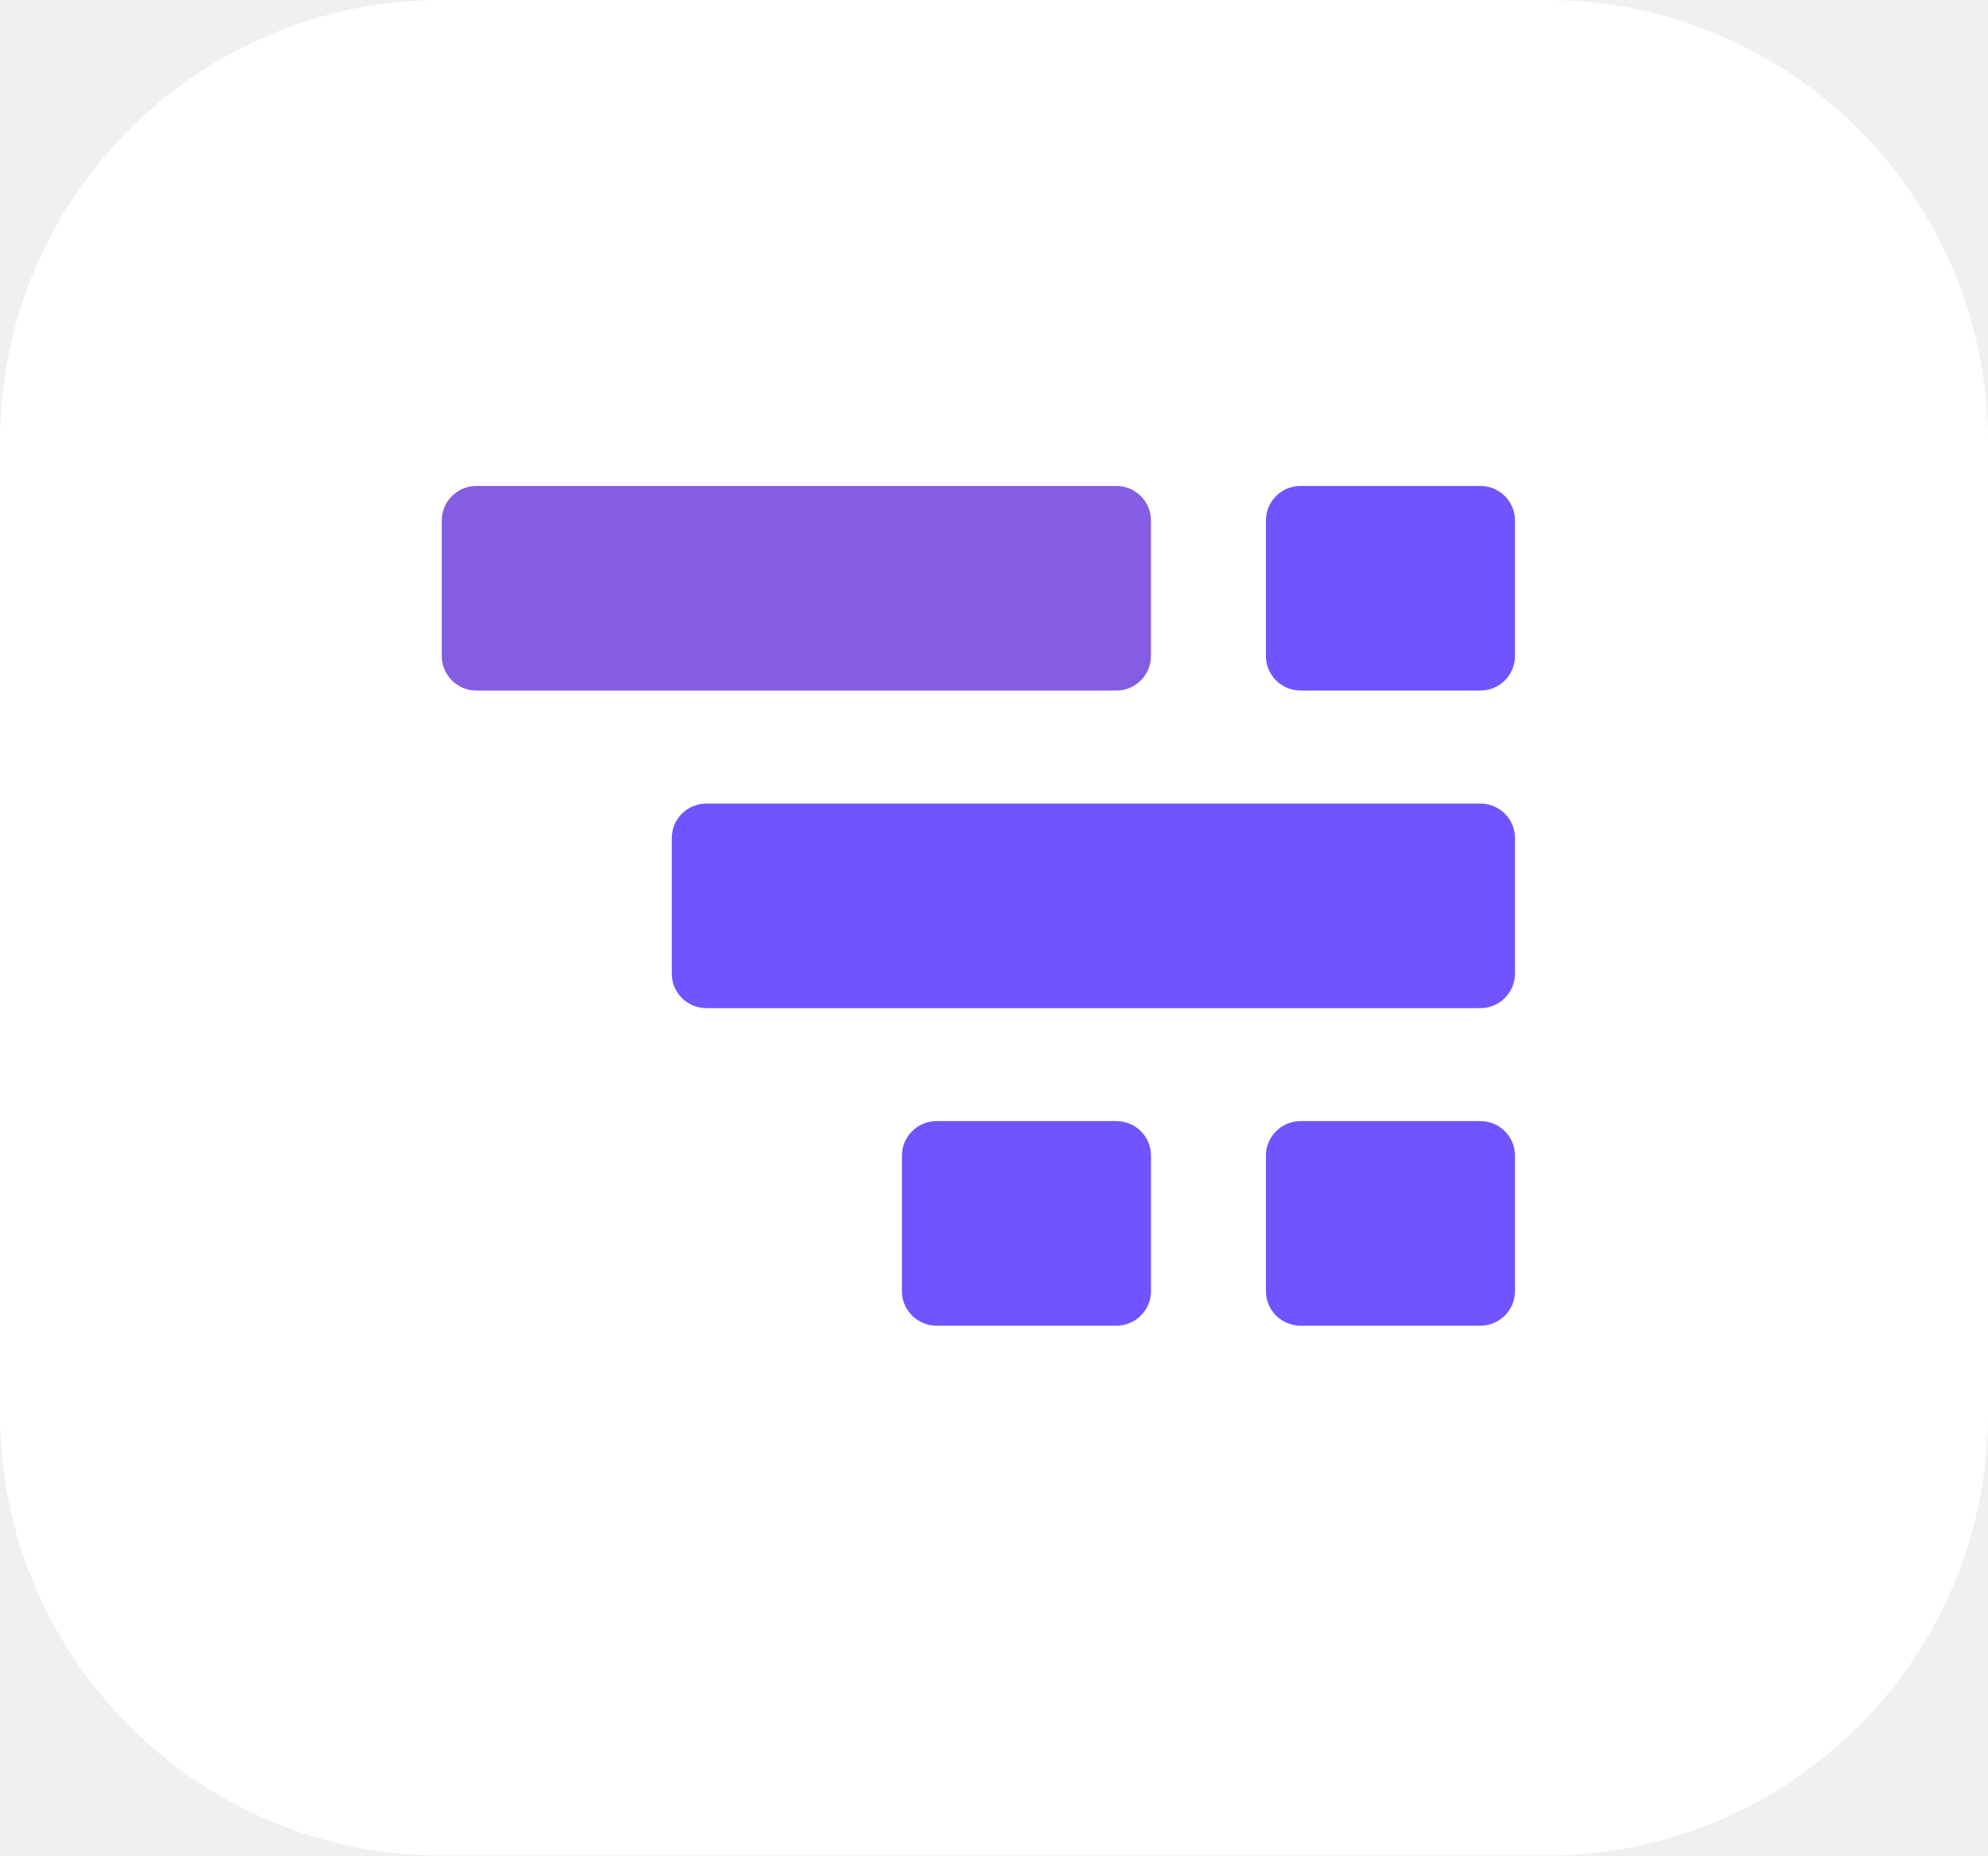
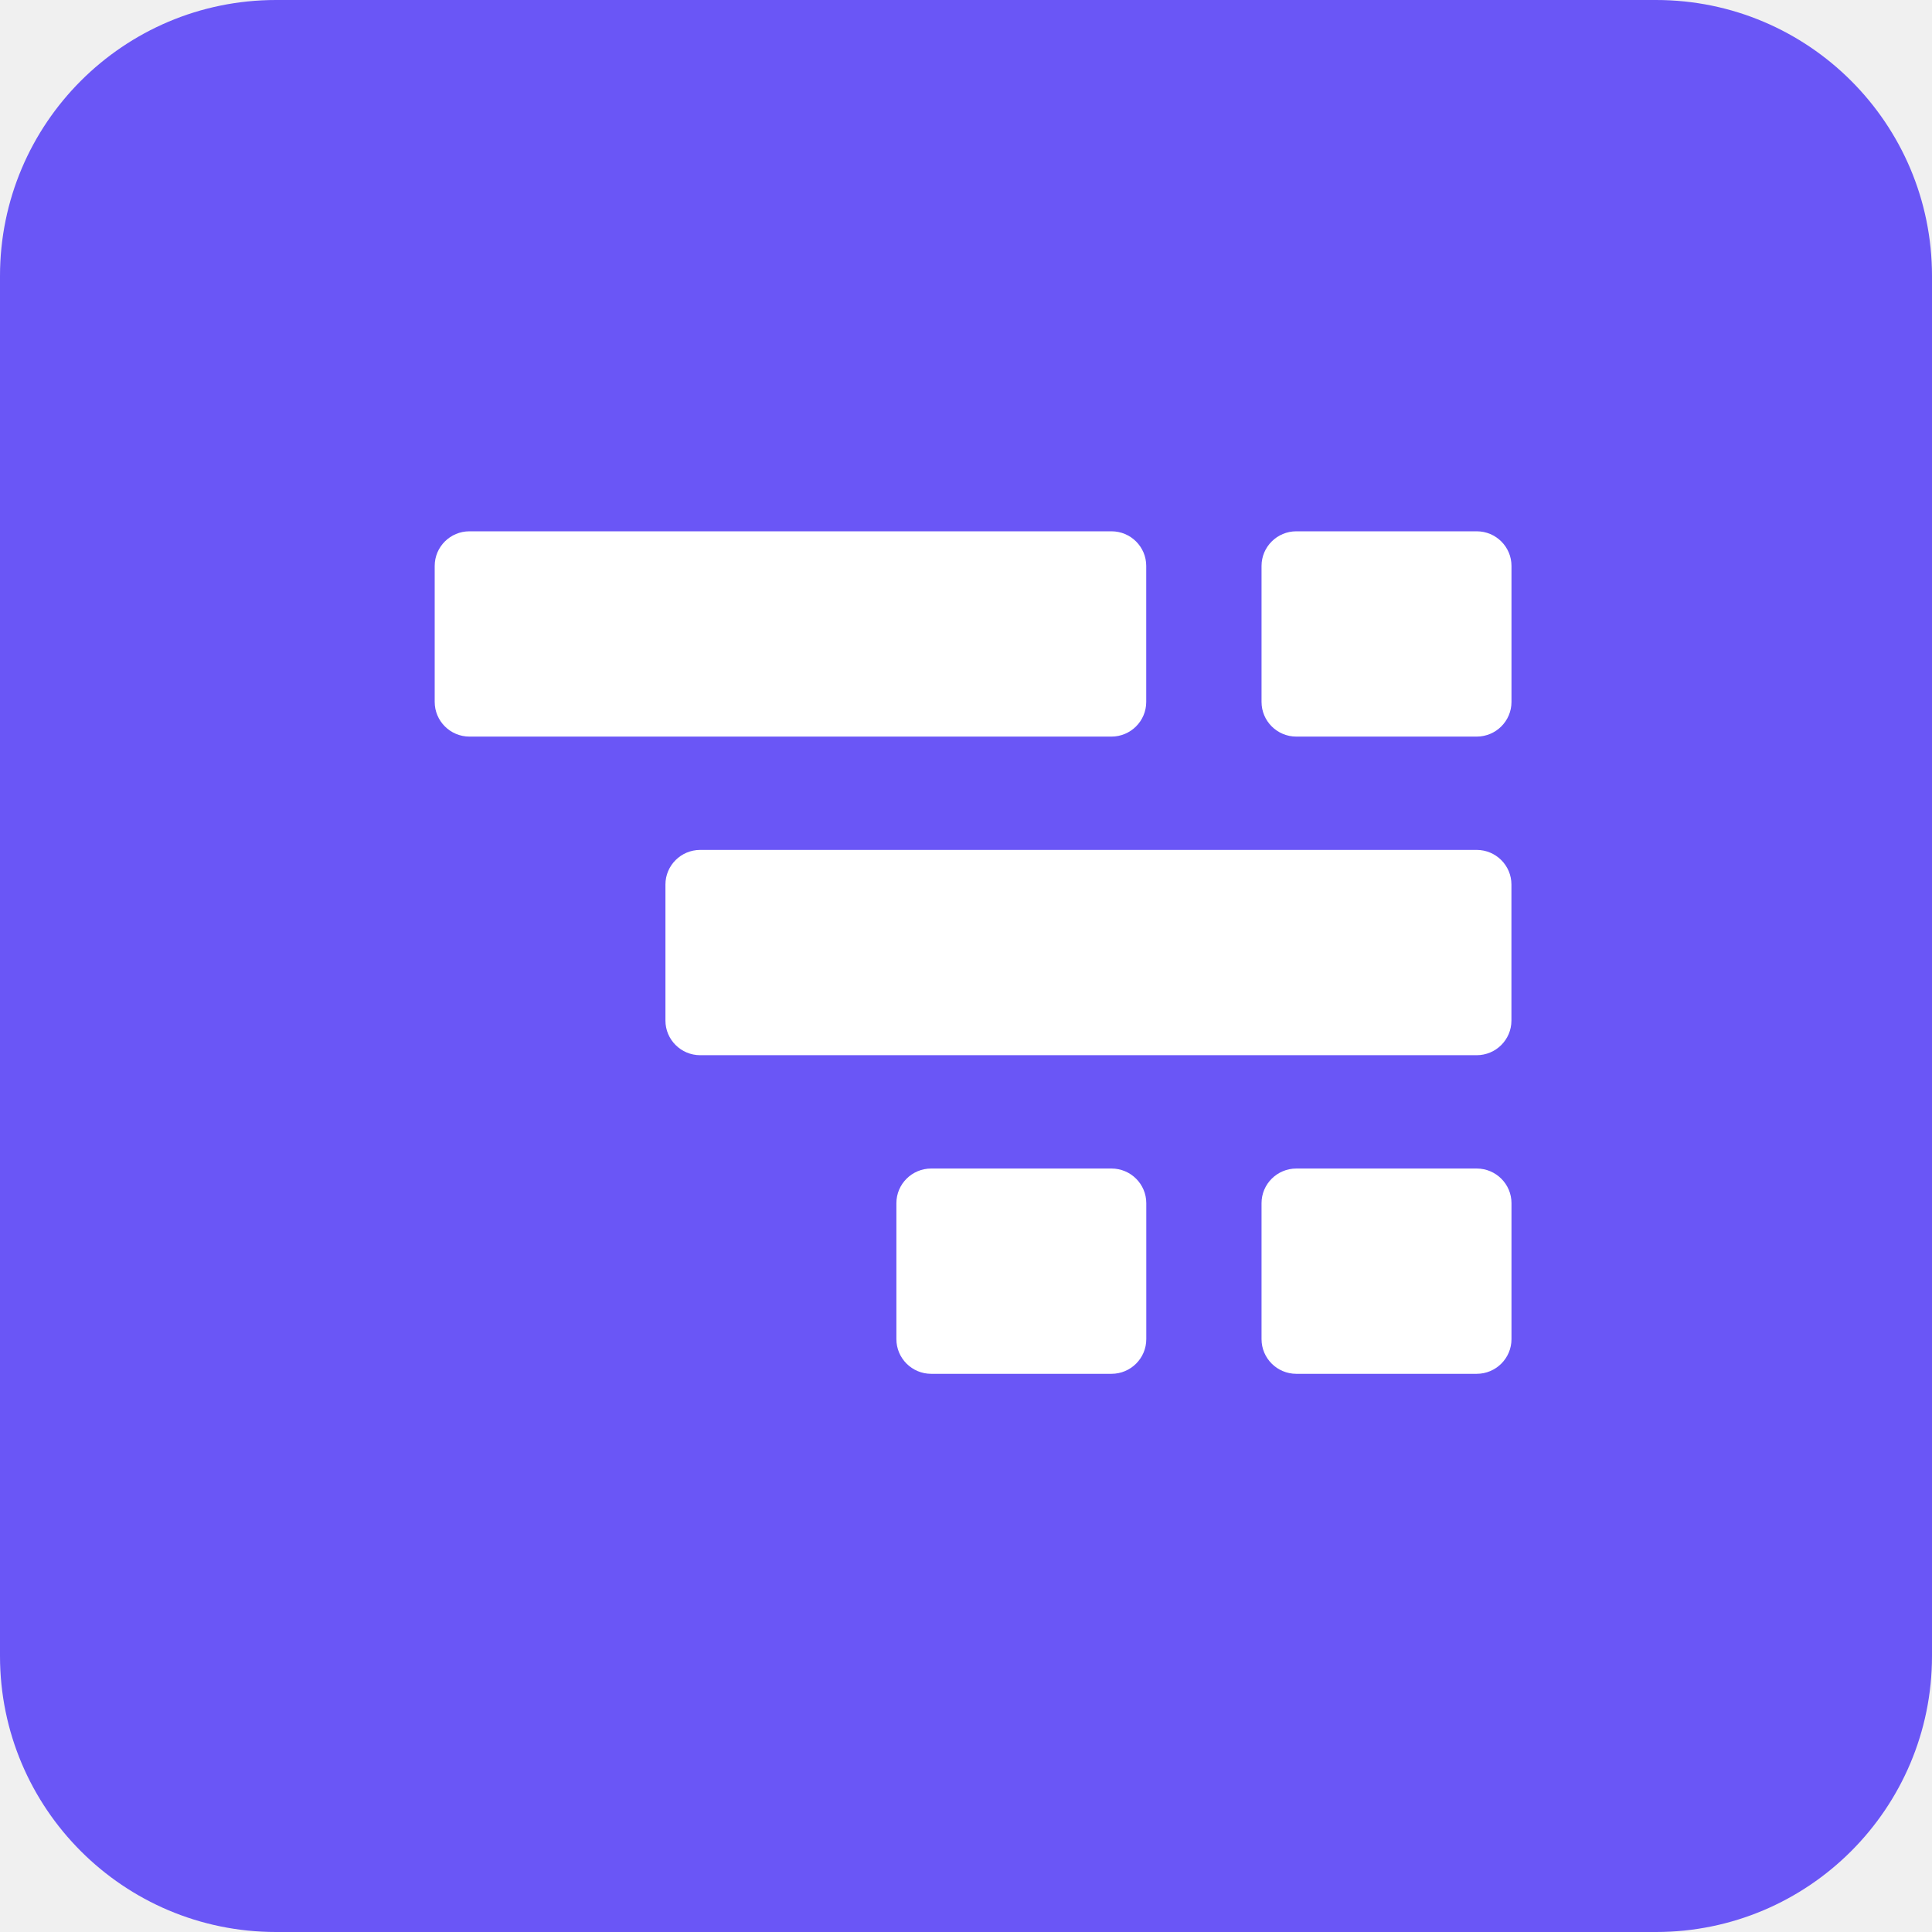
- <svg xmlns="http://www.w3.org/2000/svg" width="45" height="42" viewBox="0 0 45 42" fill="none">
-   <rect width="45" height="42" rx="10" fill="white" />
-   <path d="M25.267 11H10.784C10.351 11 10 11.349 10 11.781V14.85C10 15.281 10.351 15.631 10.784 15.631H25.268C25.701 15.631 26.053 15.282 26.053 14.85V11.781C26.053 11.351 25.702 11 25.268 11H25.267Z" fill="#845DE2" />
-   <path d="M33.507 18.189H15.99C15.558 18.189 15.206 18.538 15.206 18.97V22.039C15.206 22.469 15.556 22.82 15.99 22.82H33.508C33.941 22.82 34.293 22.47 34.293 22.039V18.97C34.293 18.539 33.942 18.189 33.508 18.189H33.507Z" fill="#6E55FF" />
-   <path d="M33.509 25.377H29.439C29.007 25.377 28.655 25.726 28.655 26.158V29.227C28.655 29.657 29.006 30.008 29.439 30.008H33.509C33.941 30.008 34.293 29.658 34.293 29.227V26.158C34.293 25.727 33.943 25.377 33.509 25.377Z" fill="#6E55FF" />
-   <path d="M25.269 25.377H21.201C20.768 25.377 20.416 25.726 20.416 26.158V29.227C20.416 29.657 20.767 30.008 21.201 30.008H25.269C25.702 30.008 26.054 29.658 26.054 29.227V26.158C26.054 25.727 25.703 25.377 25.269 25.377Z" fill="#6E55FF" />
-   <path d="M33.509 11H29.439C29.007 11 28.655 11.349 28.655 11.781V14.85C28.655 15.281 29.006 15.631 29.439 15.631H33.509C33.941 15.631 34.293 15.282 34.293 14.85V11.781C34.293 11.351 33.943 11 33.509 11Z" fill="#6E55FF" />
+ <svg xmlns="http://www.w3.org/2000/svg" width="35" height="35" viewBox="0 0 35 35" fill="none">
+   <rect width="35" height="35" rx="5" fill="#6A56F6" />
+   <path d="M20.134 9.625H8.505C8.157 9.625 7.875 9.906 7.875 10.252V12.716C7.875 13.062 8.157 13.344 8.505 13.344H20.135C20.482 13.344 20.765 13.063 20.765 12.716V10.252C20.765 9.906 20.483 9.625 20.135 9.625H20.134Z" fill="white" />
+   <path d="M26.75 15.397H12.685C12.338 15.397 12.055 15.678 12.055 16.024V18.489C12.055 18.834 12.337 19.116 12.685 19.116H26.751C27.099 19.116 27.381 18.835 27.381 18.489V16.024C27.381 15.679 27.1 15.397 26.751 15.397H26.75Z" fill="white" />
+   <path d="M26.752 21.169H23.484C23.137 21.169 22.854 21.45 22.854 21.796V24.26C22.854 24.606 23.136 24.888 23.484 24.888H26.752C27.099 24.888 27.382 24.607 27.382 24.26V21.796C27.382 21.451 27.1 21.169 26.752 21.169Z" fill="white" />
+   <path d="M20.136 21.169H16.869C16.522 21.169 16.239 21.45 16.239 21.796V24.26C16.239 24.606 16.521 24.888 16.869 24.888H20.136C20.483 24.888 20.766 24.607 20.766 24.26V21.796C20.766 21.451 20.484 21.169 20.136 21.169Z" fill="white" />
+   <path d="M26.752 9.625H23.484C23.137 9.625 22.854 9.906 22.854 10.252V12.716C22.854 13.062 23.136 13.344 23.484 13.344H26.752C27.099 13.344 27.382 13.063 27.382 12.716V10.252C27.382 9.906 27.1 9.625 26.752 9.625Z" fill="white" />
</svg>
